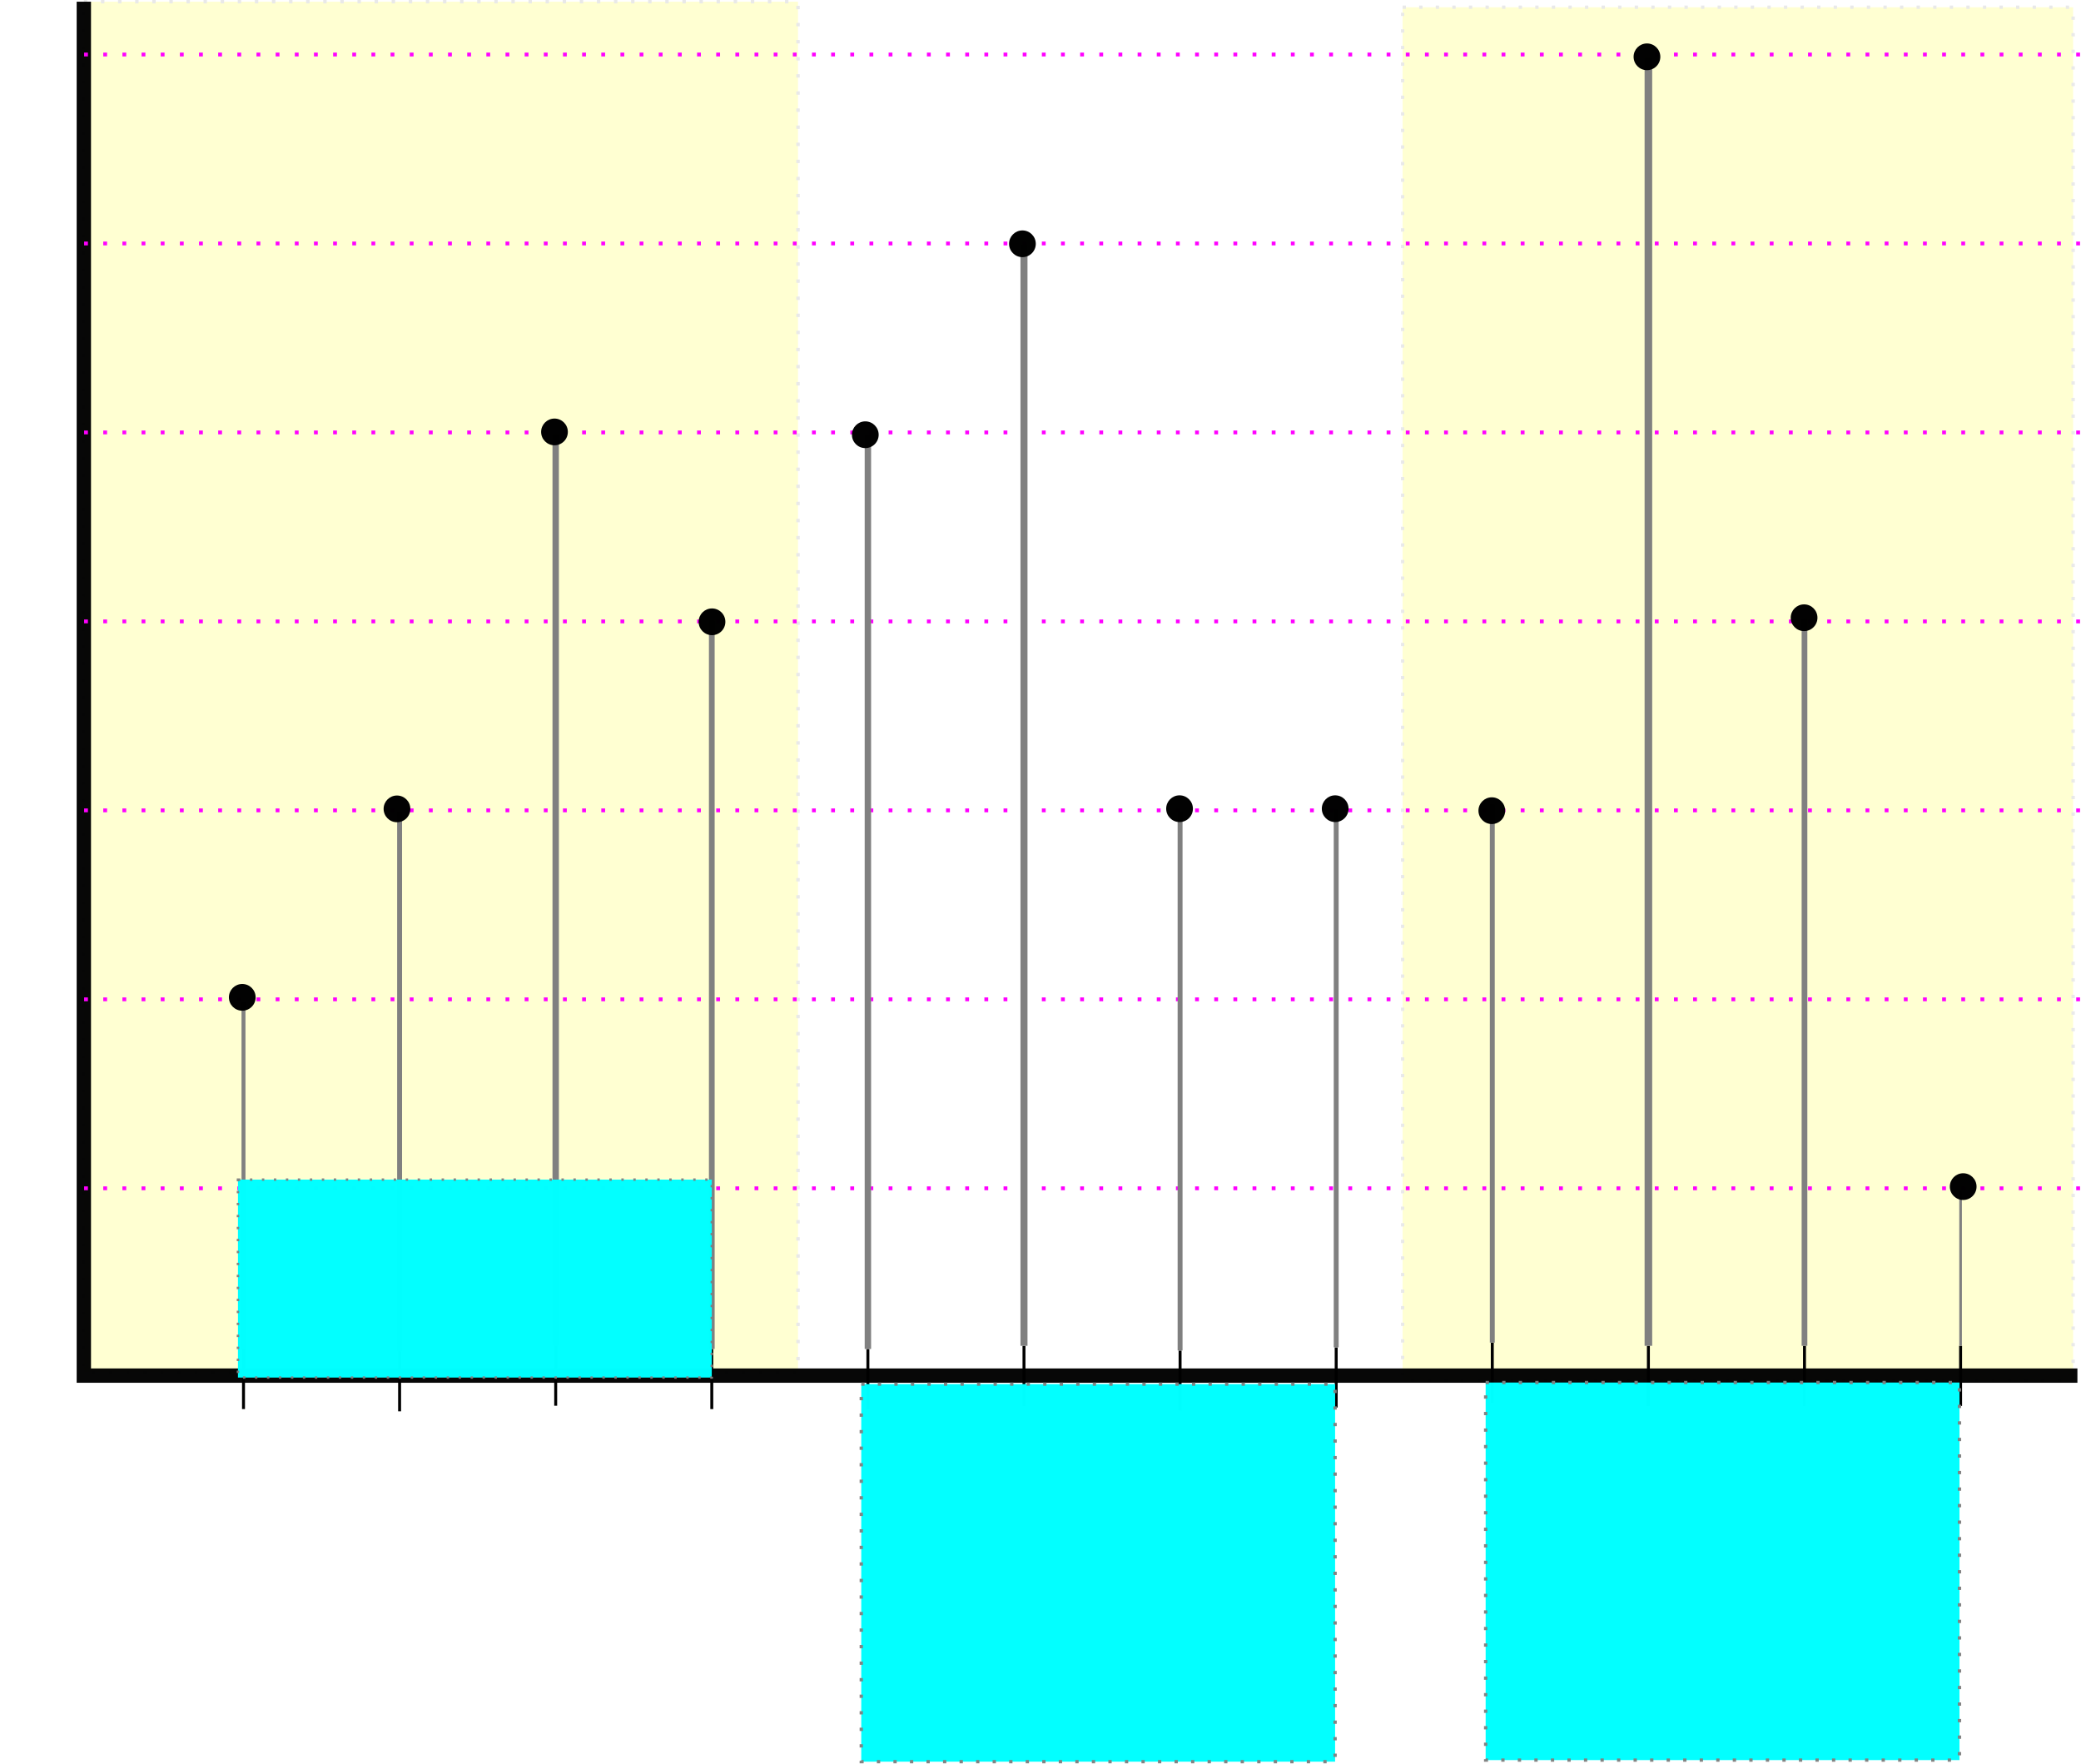
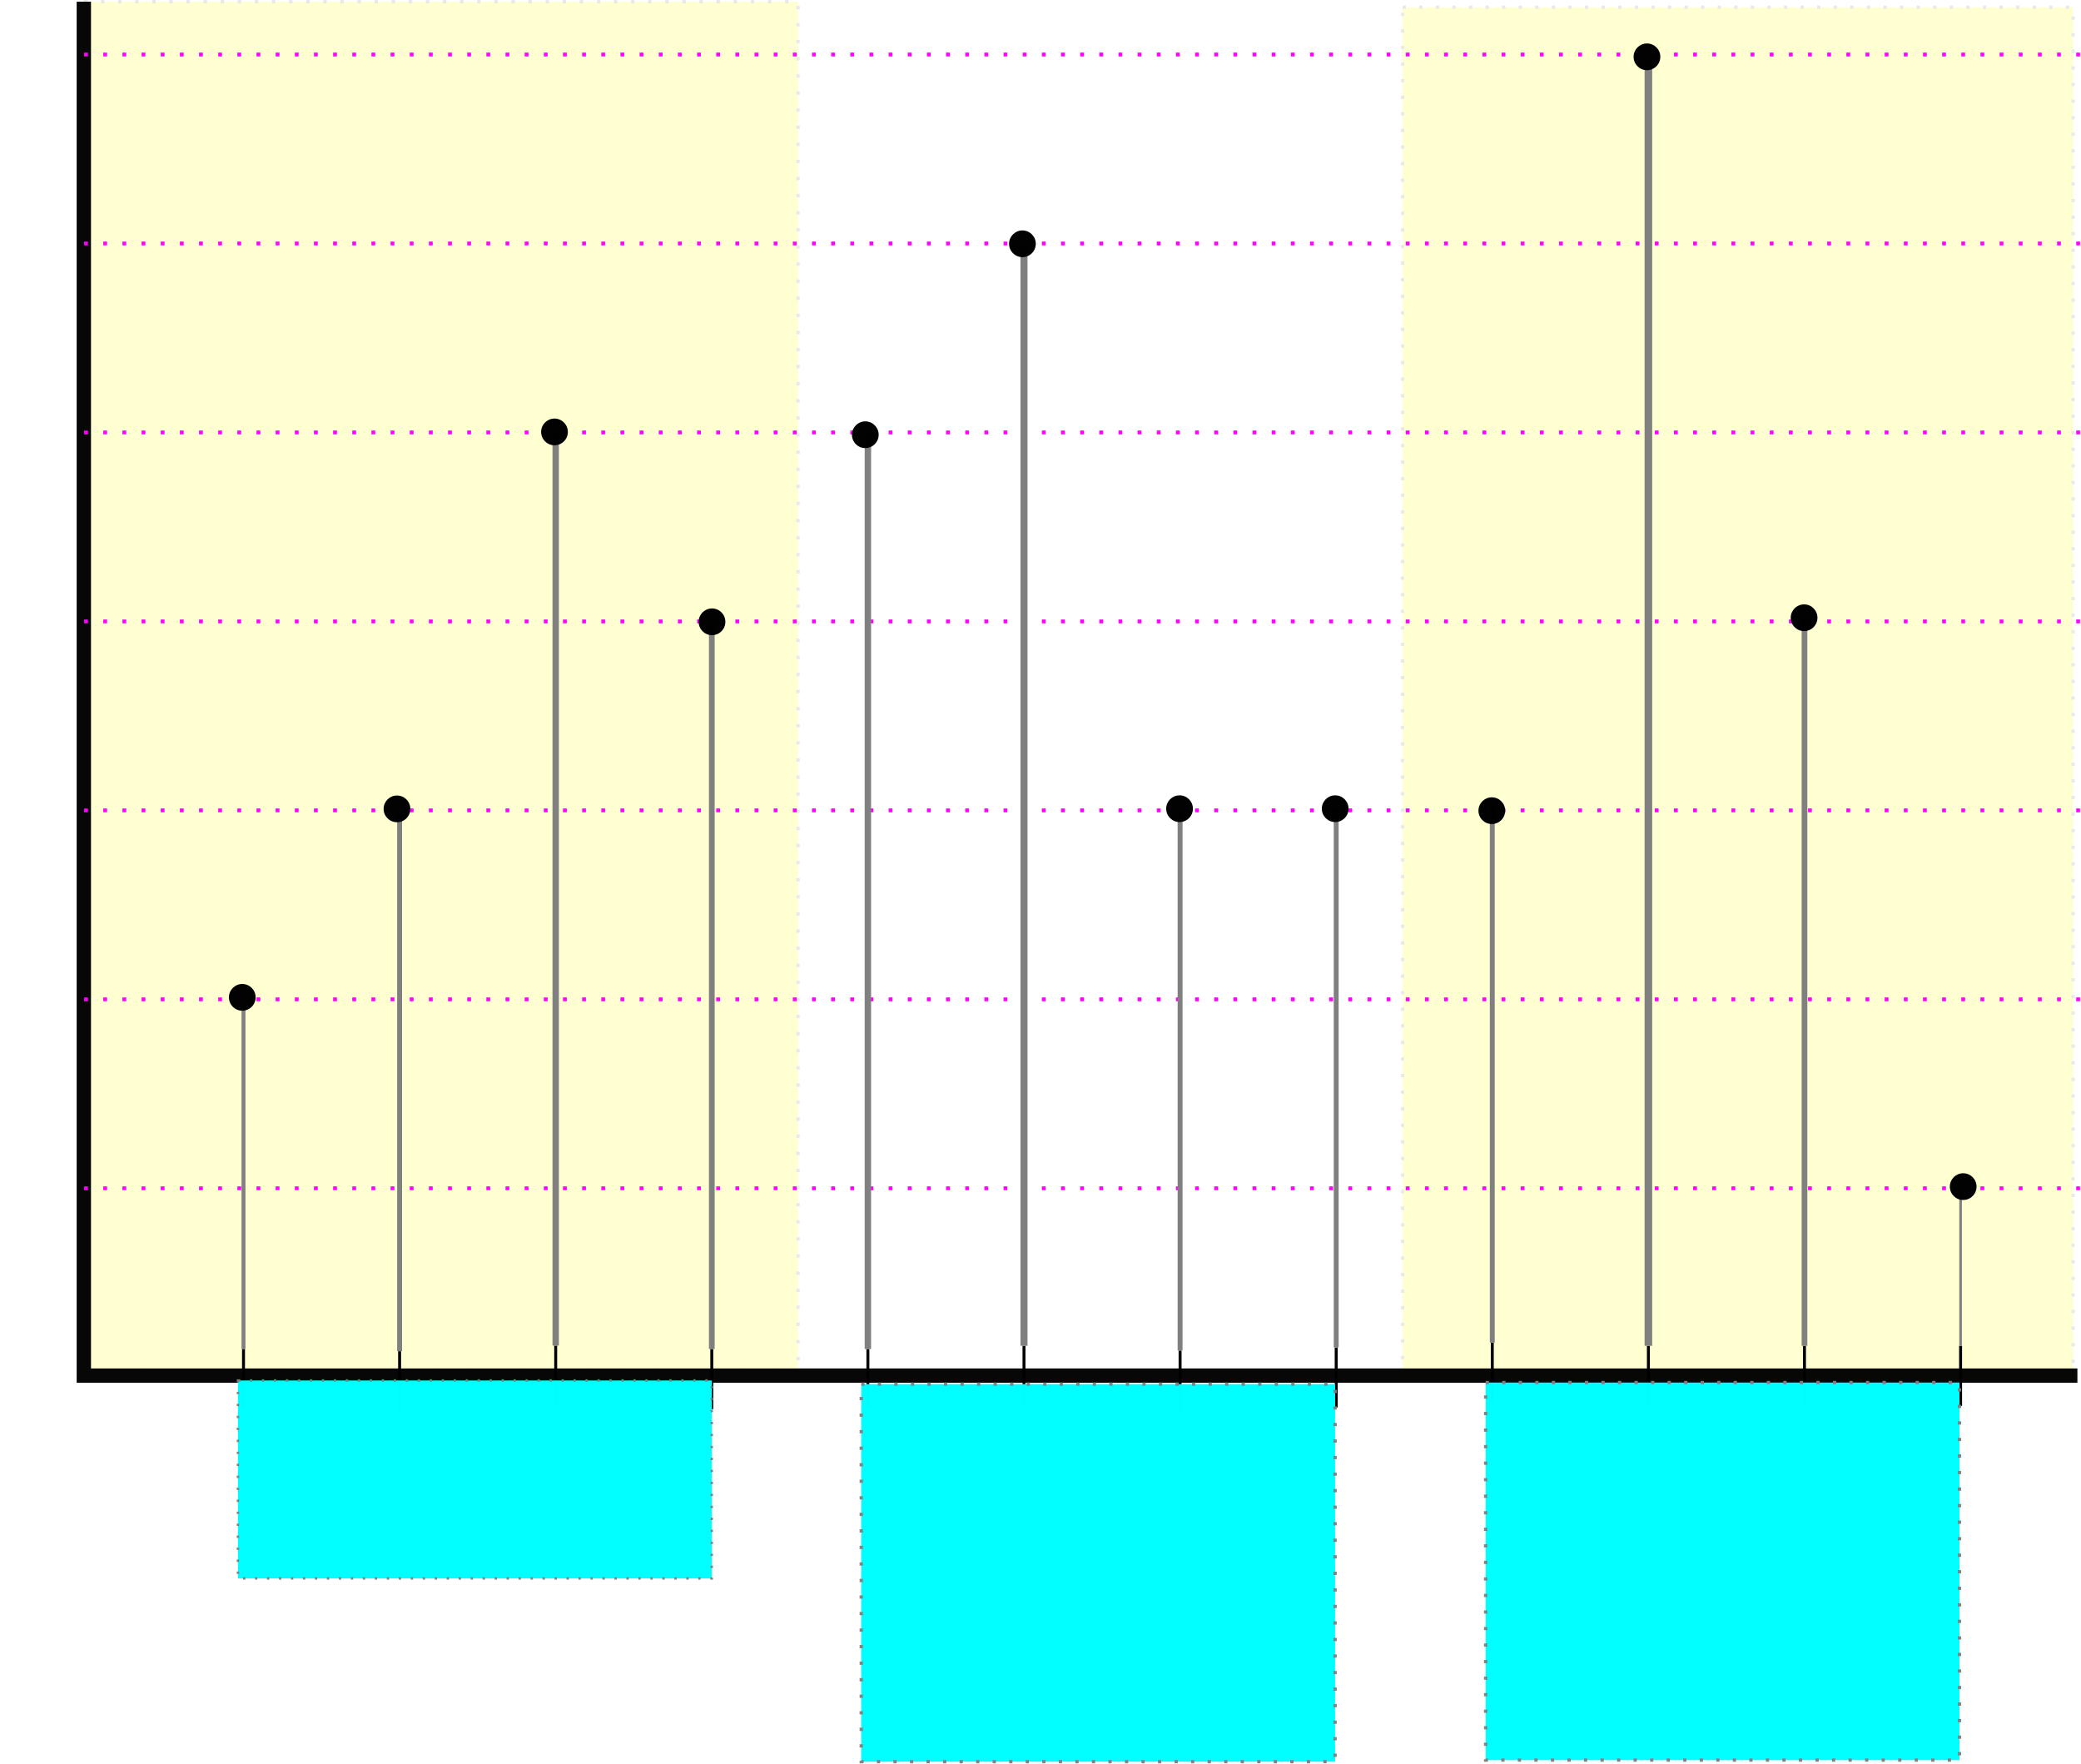
<svg xmlns="http://www.w3.org/2000/svg" width="139.82mm" height="118.466mm" viewBox="0 0 139.82 118.466" version="1.1" id="svg15447">
  <defs id="defs15441" />
  <g id="layer1" transform="translate(-128.9056,-42.73115)">
    <rect style="opacity:0.176;fill:#ffff00;fill-opacity:1;stroke:#808080;stroke-width:0.23;stroke-miterlimit:4;stroke-dasharray:0.23, 0.919;stroke-dashoffset:0;stroke-opacity:0.971" id="rect1478-9" width="47.984" height="92.075" x="134.539" y="42.846" />
    <rect style="opacity:0.176;fill:#ffff00;fill-opacity:1;stroke:#808080;stroke-width:0.223;stroke-miterlimit:4;stroke-dasharray:0.223, 0.891;stroke-dashoffset:0;stroke-opacity:0.971" id="rect1478-6-3" width="45.051" height="92.266" x="223.145" y="43.218" />
    <g id="g998-6" transform="translate(116.1252,30.05861)">
      <path id="path815-2" d="M 18.413,12.787 V 105.09 H 152.359" style="fill:none;stroke:#000000;stroke-width:0.962;stroke-linecap:butt;stroke-linejoin:miter;stroke-miterlimit:4;stroke-dasharray:none;stroke-opacity:0.971" />
      <path id="path825-1" d="M 18.431,92.507 H 152.6" style="fill:none;stroke:#ff00ff;stroke-width:0.257;stroke-linecap:butt;stroke-linejoin:miter;stroke-miterlimit:4;stroke-dasharray:0.257, 1.03;stroke-dashoffset:0;stroke-opacity:1" />
      <path style="fill:none;stroke:#ff00ff;stroke-width:0.257;stroke-linecap:butt;stroke-linejoin:miter;stroke-miterlimit:4;stroke-dasharray:0.257, 1.03;stroke-dashoffset:0;stroke-opacity:1" d="M 18.431,79.811 H 152.6" id="path836-2" />
      <path id="path838-53" d="M 18.431,67.116 H 152.6" style="fill:none;stroke:#ff00ff;stroke-width:0.257;stroke-linecap:butt;stroke-linejoin:miter;stroke-miterlimit:4;stroke-dasharray:0.257, 1.03;stroke-dashoffset:0;stroke-opacity:1" />
      <path style="fill:none;stroke:#ff00ff;stroke-width:0.257;stroke-linecap:butt;stroke-linejoin:miter;stroke-miterlimit:4;stroke-dasharray:0.257, 1.03;stroke-dashoffset:0;stroke-opacity:1" d="M 18.431,54.421 H 152.6" id="path840-9" />
      <path id="path842-1" d="M 18.431,41.725 H 152.6" style="fill:none;stroke:#ff00ff;stroke-width:0.257;stroke-linecap:butt;stroke-linejoin:miter;stroke-miterlimit:4;stroke-dasharray:0.257, 1.03;stroke-dashoffset:0;stroke-opacity:1" />
      <path style="fill:none;stroke:#ff00ff;stroke-width:0.257;stroke-linecap:butt;stroke-linejoin:miter;stroke-miterlimit:4;stroke-dasharray:0.257, 1.03;stroke-dashoffset:0;stroke-opacity:1" d="M 18.431,29.03 H 152.6" id="path844-8" />
      <path id="path846-8" d="M 18.431,16.335 H 152.6" style="fill:none;stroke:#ff00ff;stroke-width:0.257;stroke-linecap:butt;stroke-linejoin:miter;stroke-miterlimit:4;stroke-dasharray:0.257, 1.03;stroke-dashoffset:0;stroke-opacity:1" />
      <text id="text850-7" y="94.279" x="13.949" style="font-style:normal;font-variant:normal;font-weight:normal;font-stretch:normal;font-size:5.644px;line-height:1.25;font-family:Ubuntu;-inkscape-font-specification:'Ubuntu, Normal';font-variant-ligatures:normal;font-variant-caps:normal;font-variant-numeric:normal;font-feature-settings:normal;text-align:center;letter-spacing:0px;word-spacing:0px;writing-mode:lr-tb;text-anchor:middle;fill:#000000;fill-opacity:1;stroke:none;stroke-width:0.265" xml:space="preserve">
        <tspan style="font-style:normal;font-variant:normal;font-weight:normal;font-stretch:normal;font-size:5.644px;font-family:Ubuntu;-inkscape-font-specification:'Ubuntu, Normal';font-variant-ligatures:normal;font-variant-caps:normal;font-variant-numeric:normal;font-feature-settings:normal;text-align:center;writing-mode:lr-tb;text-anchor:middle;stroke-width:0.265" y="94.279" x="13.949" id="tspan848-0">1</tspan>
      </text>
      <text id="text854-52" y="81.239" x="14.184" style="font-style:normal;font-variant:normal;font-weight:normal;font-stretch:normal;font-size:5.644px;line-height:1.25;font-family:Ubuntu;-inkscape-font-specification:'Ubuntu, Normal';font-variant-ligatures:normal;font-variant-caps:normal;font-variant-numeric:normal;font-feature-settings:normal;text-align:center;letter-spacing:0px;word-spacing:0px;writing-mode:lr-tb;text-anchor:middle;fill:#000000;fill-opacity:1;stroke:none;stroke-width:0.265" xml:space="preserve">
        <tspan style="font-style:normal;font-variant:normal;font-weight:normal;font-stretch:normal;font-size:5.644px;font-family:Ubuntu;-inkscape-font-specification:'Ubuntu, Normal';font-variant-ligatures:normal;font-variant-caps:normal;font-variant-numeric:normal;font-feature-settings:normal;text-align:center;writing-mode:lr-tb;text-anchor:middle;stroke-width:0.265" y="81.239" x="14.184" id="tspan852-7">2</tspan>
      </text>
      <text id="text858-9" y="68.766" x="14.063" style="font-style:normal;font-variant:normal;font-weight:normal;font-stretch:normal;font-size:5.644px;line-height:1.25;font-family:Ubuntu;-inkscape-font-specification:'Ubuntu, Normal';font-variant-ligatures:normal;font-variant-caps:normal;font-variant-numeric:normal;font-feature-settings:normal;text-align:center;letter-spacing:0px;word-spacing:0px;writing-mode:lr-tb;text-anchor:middle;fill:#000000;fill-opacity:1;stroke:none;stroke-width:0.265" xml:space="preserve">
        <tspan style="font-style:normal;font-variant:normal;font-weight:normal;font-stretch:normal;font-size:5.644px;font-family:Ubuntu;-inkscape-font-specification:'Ubuntu, Normal';font-variant-ligatures:normal;font-variant-caps:normal;font-variant-numeric:normal;font-feature-settings:normal;text-align:center;writing-mode:lr-tb;text-anchor:middle;stroke-width:0.265" y="68.766" x="14.063" id="tspan856-1">3</tspan>
      </text>
      <text id="text862-9" y="56.198" x="14.27" style="font-style:normal;font-variant:normal;font-weight:normal;font-stretch:normal;font-size:5.644px;line-height:1.25;font-family:Ubuntu;-inkscape-font-specification:'Ubuntu, Normal';font-variant-ligatures:normal;font-variant-caps:normal;font-variant-numeric:normal;font-feature-settings:normal;text-align:center;letter-spacing:0px;word-spacing:0px;writing-mode:lr-tb;text-anchor:middle;fill:#000000;fill-opacity:1;stroke:none;stroke-width:0.265" xml:space="preserve">
        <tspan style="font-style:normal;font-variant:normal;font-weight:normal;font-stretch:normal;font-size:5.644px;font-family:Ubuntu;-inkscape-font-specification:'Ubuntu, Normal';font-variant-ligatures:normal;font-variant-caps:normal;font-variant-numeric:normal;font-feature-settings:normal;text-align:center;writing-mode:lr-tb;text-anchor:middle;stroke-width:0.265" y="56.198" x="14.27" id="tspan860-6">4</tspan>
      </text>
      <text id="text866-36" y="43.631" x="14.664" style="font-style:normal;font-variant:normal;font-weight:normal;font-stretch:normal;font-size:5.644px;line-height:1.25;font-family:Ubuntu;-inkscape-font-specification:'Ubuntu, Normal';font-variant-ligatures:normal;font-variant-caps:normal;font-variant-numeric:normal;font-feature-settings:normal;text-align:center;letter-spacing:0px;word-spacing:0px;writing-mode:lr-tb;text-anchor:middle;fill:#000000;fill-opacity:1;stroke:none;stroke-width:0.265" xml:space="preserve">
        <tspan style="font-style:normal;font-variant:normal;font-weight:normal;font-stretch:normal;font-size:5.644px;font-family:Ubuntu;-inkscape-font-specification:'Ubuntu, Normal';font-variant-ligatures:normal;font-variant-caps:normal;font-variant-numeric:normal;font-feature-settings:normal;text-align:center;writing-mode:lr-tb;text-anchor:middle;stroke-width:0.265" y="43.631" x="14.664" id="tspan864-8">5</tspan>
      </text>
      <text id="text870-4" y="31.157" x="14.384" style="font-style:normal;font-variant:normal;font-weight:normal;font-stretch:normal;font-size:5.644px;line-height:1.25;font-family:Ubuntu;-inkscape-font-specification:'Ubuntu, Normal';font-variant-ligatures:normal;font-variant-caps:normal;font-variant-numeric:normal;font-feature-settings:normal;text-align:center;letter-spacing:0px;word-spacing:0px;writing-mode:lr-tb;text-anchor:middle;fill:#000000;fill-opacity:1;stroke:none;stroke-width:0.265" xml:space="preserve">
        <tspan style="font-style:normal;font-variant:normal;font-weight:normal;font-stretch:normal;font-size:5.644px;font-family:Ubuntu;-inkscape-font-specification:'Ubuntu, Normal';font-variant-ligatures:normal;font-variant-caps:normal;font-variant-numeric:normal;font-feature-settings:normal;text-align:center;writing-mode:lr-tb;text-anchor:middle;stroke-width:0.265" y="31.157" x="14.384" id="tspan868-66">6</tspan>
      </text>
      <text id="text870-3-7" y="18.568" x="14.06" style="font-style:normal;font-variant:normal;font-weight:normal;font-stretch:normal;font-size:5.644px;line-height:1.25;font-family:Ubuntu;-inkscape-font-specification:'Ubuntu, Normal';font-variant-ligatures:normal;font-variant-caps:normal;font-variant-numeric:normal;font-feature-settings:normal;text-align:center;letter-spacing:0px;word-spacing:0px;writing-mode:lr-tb;text-anchor:middle;fill:#000000;fill-opacity:1;stroke:none;stroke-width:0.265" xml:space="preserve">
        <tspan style="font-style:normal;font-variant:normal;font-weight:normal;font-stretch:normal;font-size:5.644px;font-family:Ubuntu;-inkscape-font-specification:'Ubuntu, Normal';font-variant-ligatures:normal;font-variant-caps:normal;font-variant-numeric:normal;font-feature-settings:normal;text-align:center;writing-mode:lr-tb;text-anchor:middle;stroke-width:0.265" y="18.568" x="14.06" id="tspan868-6-2">7</tspan>
      </text>
      <path id="path926-7" d="m 29.141,103.3 v 4.039" style="fill:none;stroke:#000000;stroke-width:0.198px;stroke-linecap:butt;stroke-linejoin:miter;stroke-opacity:1" />
      <path id="path926-2-4" d="m 39.629,103.451 v 4.039" style="fill:none;stroke:#000000;stroke-width:0.198px;stroke-linecap:butt;stroke-linejoin:miter;stroke-opacity:1" />
      <path style="fill:none;stroke:#000000;stroke-width:0.198px;stroke-linecap:butt;stroke-linejoin:miter;stroke-opacity:1" d="m 50.117,103.075 v 4.039" id="path943-1" />
      <path id="path945-0" d="m 60.605,103.301 v 4.039" style="fill:none;stroke:#000000;stroke-width:0.198px;stroke-linecap:butt;stroke-linejoin:miter;stroke-opacity:1" />
      <path style="fill:none;stroke:#000000;stroke-width:0.198px;stroke-linecap:butt;stroke-linejoin:miter;stroke-opacity:1" d="m 71.093,103.301 v 4.039" id="path947-06" />
      <path id="path949-44" d="m 81.581,103.088 v 4.039" style="fill:none;stroke:#000000;stroke-width:0.198px;stroke-linecap:butt;stroke-linejoin:miter;stroke-opacity:1" />
      <path style="fill:none;stroke:#000000;stroke-width:0.198px;stroke-linecap:butt;stroke-linejoin:miter;stroke-opacity:1" d="m 92.069,103.407 v 4.039" id="path951-3" />
      <path id="path953-7" d="m 102.557,103.195 v 4.039" style="fill:none;stroke:#000000;stroke-width:0.198px;stroke-linecap:butt;stroke-linejoin:miter;stroke-opacity:1" />
      <path style="fill:none;stroke:#000000;stroke-width:0.198px;stroke-linecap:butt;stroke-linejoin:miter;stroke-opacity:1" d="m 113.045,102.876 v 4.039" id="path955-34" />
      <path id="path957-7" d="m 144.51,103.088 v 4.039" style="fill:none;stroke:#000000;stroke-width:0.198px;stroke-linecap:butt;stroke-linejoin:miter;stroke-opacity:1" />
      <path style="fill:none;stroke:#000000;stroke-width:0.198px;stroke-linecap:butt;stroke-linejoin:miter;stroke-opacity:1" d="m 134.022,103.088 v 4.039" id="path959-2" />
      <path id="path961-1" d="m 123.534,103.088 v 4.039" style="fill:none;stroke:#000000;stroke-width:0.198px;stroke-linecap:butt;stroke-linejoin:miter;stroke-opacity:1" />
    </g>
    <path style="fill:none;stroke:#808080;stroke-width:0.265px;stroke-linecap:butt;stroke-linejoin:miter;stroke-opacity:1" d="M 145.266,133.359 V 110.081" id="path1178-7" />
    <circle r="0.898" cy="109.736" cx="145.183" id="circle1180-95" style="opacity:0.99;fill:#000000;fill-opacity:1;stroke:none;stroke-width:0.132;stroke-miterlimit:4;stroke-dasharray:0.133, 0.53;stroke-dashoffset:0;stroke-opacity:0.971" />
    <path id="path1182-6" d="M 155.754,133.51 V 97.27" style="fill:none;stroke:#808080;stroke-width:0.33px;stroke-linecap:butt;stroke-linejoin:miter;stroke-opacity:1" />
    <path style="fill:none;stroke:#808080;stroke-width:0.429px;stroke-linecap:butt;stroke-linejoin:miter;stroke-opacity:1" d="M 166.242,133.134 V 71.904" id="path1184-8" />
    <path id="path1186-9" d="M 176.73,133.36 V 84.424" style="fill:none;stroke:#808080;stroke-width:0.384px;stroke-linecap:butt;stroke-linejoin:miter;stroke-opacity:1" />
    <path style="fill:none;stroke:#808080;stroke-width:0.43px;stroke-linecap:butt;stroke-linejoin:miter;stroke-opacity:1" d="M 187.218,133.36 V 71.951" id="path1197-5" />
    <path id="path1208-5" d="M 197.706,133.147 V 59.171" style="fill:none;stroke:#808080;stroke-width:0.472px;stroke-linecap:butt;stroke-linejoin:miter;stroke-opacity:1" />
    <path style="fill:none;stroke:#808080;stroke-width:0.33px;stroke-linecap:butt;stroke-linejoin:miter;stroke-opacity:1" d="M 208.194,133.466 V 97.308" id="path1219-2" />
    <path id="path1221-1" d="M 218.683,133.253 V 97.095" style="fill:none;stroke:#808080;stroke-width:0.33px;stroke-linecap:butt;stroke-linejoin:miter;stroke-opacity:1" />
    <path style="fill:none;stroke:#808080;stroke-width:0.33px;stroke-linecap:butt;stroke-linejoin:miter;stroke-opacity:1" d="M 229.171,132.934 V 96.777" id="path1223-5" />
    <path id="path1225-9" d="M 239.659,133.147 V 46.63" style="fill:none;stroke:#808080;stroke-width:0.51px;stroke-linecap:butt;stroke-linejoin:miter;stroke-opacity:1" />
    <path style="fill:none;stroke:#808080;stroke-width:0.383px;stroke-linecap:butt;stroke-linejoin:miter;stroke-opacity:1" d="m 250.147,133.147 v -48.878" id="path1227-9" />
    <path id="path1229-1" d="M 260.635,133.147 V 122.792" style="fill:none;stroke:#808080;stroke-width:0.176px;stroke-linecap:butt;stroke-linejoin:miter;stroke-opacity:1" />
    <circle style="opacity:0.99;fill:#000000;fill-opacity:1;stroke:none;stroke-width:0.132;stroke-miterlimit:4;stroke-dasharray:0.133, 0.53;stroke-dashoffset:0;stroke-opacity:0.971" id="circle1231-6" cx="155.578" cy="97.074" r="0.898" />
    <circle r="0.898" cy="71.749" cx="166.161" id="circle1233-2" style="opacity:0.99;fill:#000000;fill-opacity:1;stroke:none;stroke-width:0.132;stroke-miterlimit:4;stroke-dasharray:0.133, 0.53;stroke-dashoffset:0;stroke-opacity:0.971" />
    <circle style="opacity:0.99;fill:#000000;fill-opacity:1;stroke:none;stroke-width:0.132;stroke-miterlimit:4;stroke-dasharray:0.133, 0.53;stroke-dashoffset:0;stroke-opacity:0.971" id="circle1235-1" cx="176.744" cy="84.506" r="0.898" />
    <circle r="0.898" cy="71.938" cx="187.044" id="circle1237-0" style="opacity:0.99;fill:#000000;fill-opacity:1;stroke:none;stroke-width:0.132;stroke-miterlimit:4;stroke-dasharray:0.133, 0.53;stroke-dashoffset:0;stroke-opacity:0.971" />
    <circle style="opacity:0.99;fill:#000000;fill-opacity:1;stroke:none;stroke-width:0.132;stroke-miterlimit:4;stroke-dasharray:0.133, 0.53;stroke-dashoffset:0;stroke-opacity:0.971" id="circle1239-5" cx="197.601" cy="59.11" r="0.898" />
    <circle r="0.898" cy="97.062" cx="208.158" id="circle1241-3" style="opacity:0.99;fill:#000000;fill-opacity:1;stroke:none;stroke-width:0.132;stroke-miterlimit:4;stroke-dasharray:0.133, 0.53;stroke-dashoffset:0;stroke-opacity:0.971" />
    <circle style="opacity:0.99;fill:#000000;fill-opacity:1;stroke:none;stroke-width:0.132;stroke-miterlimit:4;stroke-dasharray:0.133, 0.53;stroke-dashoffset:0;stroke-opacity:0.971" id="circle1243-21" cx="218.615" cy="97.062" r="0.898" />
    <circle r="0.898" cy="97.195" cx="229.139" id="circle1245-97" style="opacity:0.99;fill:#000000;fill-opacity:1;stroke:none;stroke-width:0.132;stroke-miterlimit:4;stroke-dasharray:0.133, 0.53;stroke-dashoffset:0;stroke-opacity:0.971" />
    <circle style="opacity:0.99;fill:#000000;fill-opacity:1;stroke:none;stroke-width:0.132;stroke-miterlimit:4;stroke-dasharray:0.133, 0.53;stroke-dashoffset:0;stroke-opacity:0.971" id="circle1247-6" cx="239.563" cy="46.548" r="0.898" />
    <circle r="0.898" cy="84.233" cx="250.12" id="circle1249-82" style="opacity:0.99;fill:#000000;fill-opacity:1;stroke:none;stroke-width:0.132;stroke-miterlimit:4;stroke-dasharray:0.133, 0.53;stroke-dashoffset:0;stroke-opacity:0.971" />
    <circle style="opacity:0.99;fill:#000000;fill-opacity:1;stroke:none;stroke-width:0.132;stroke-miterlimit:4;stroke-dasharray:0.133, 0.53;stroke-dashoffset:0;stroke-opacity:0.971" id="circle1251-0" cx="260.81" cy="122.452" r="0.898" />
-     <rect style="opacity:0.99;fill:#00ffff;fill-opacity:1;stroke:#808080;stroke-width:0.161;stroke-miterlimit:4;stroke-dasharray:0.161, 0.644;stroke-dashoffset:0;stroke-opacity:0.971" id="rect15363" width="31.837" height="13.3" x="144.893" y="121.981" />
+     <rect style="opacity:0.99;fill:#00ffff;fill-opacity:1;stroke:#808080;stroke-width:0.161;stroke-miterlimit:4;stroke-dasharray:0.161, 0.644;stroke-dashoffset:0;stroke-opacity:0.971" id="rect15363" width="31.837" height="13.3" x="144.893" y="135.476" />
    <rect y="135.72" x="186.773" height="25.366" width="31.837" id="rect15365" style="opacity:0.99;fill:#00ffff;fill-opacity:1;stroke:#808080;stroke-width:0.222;stroke-miterlimit:4;stroke-dasharray:0.222, 0.889;stroke-dashoffset:0;stroke-opacity:0.971" />
    <rect y="135.614" x="228.725" height="25.366" width="31.837" id="rect15367" style="opacity:0.99;fill:#00ffff;fill-opacity:1;stroke:#808080;stroke-width:0.222;stroke-miterlimit:4;stroke-dasharray:0.222, 0.889;stroke-dashoffset:0;stroke-opacity:0.971" />
  </g>
</svg>
